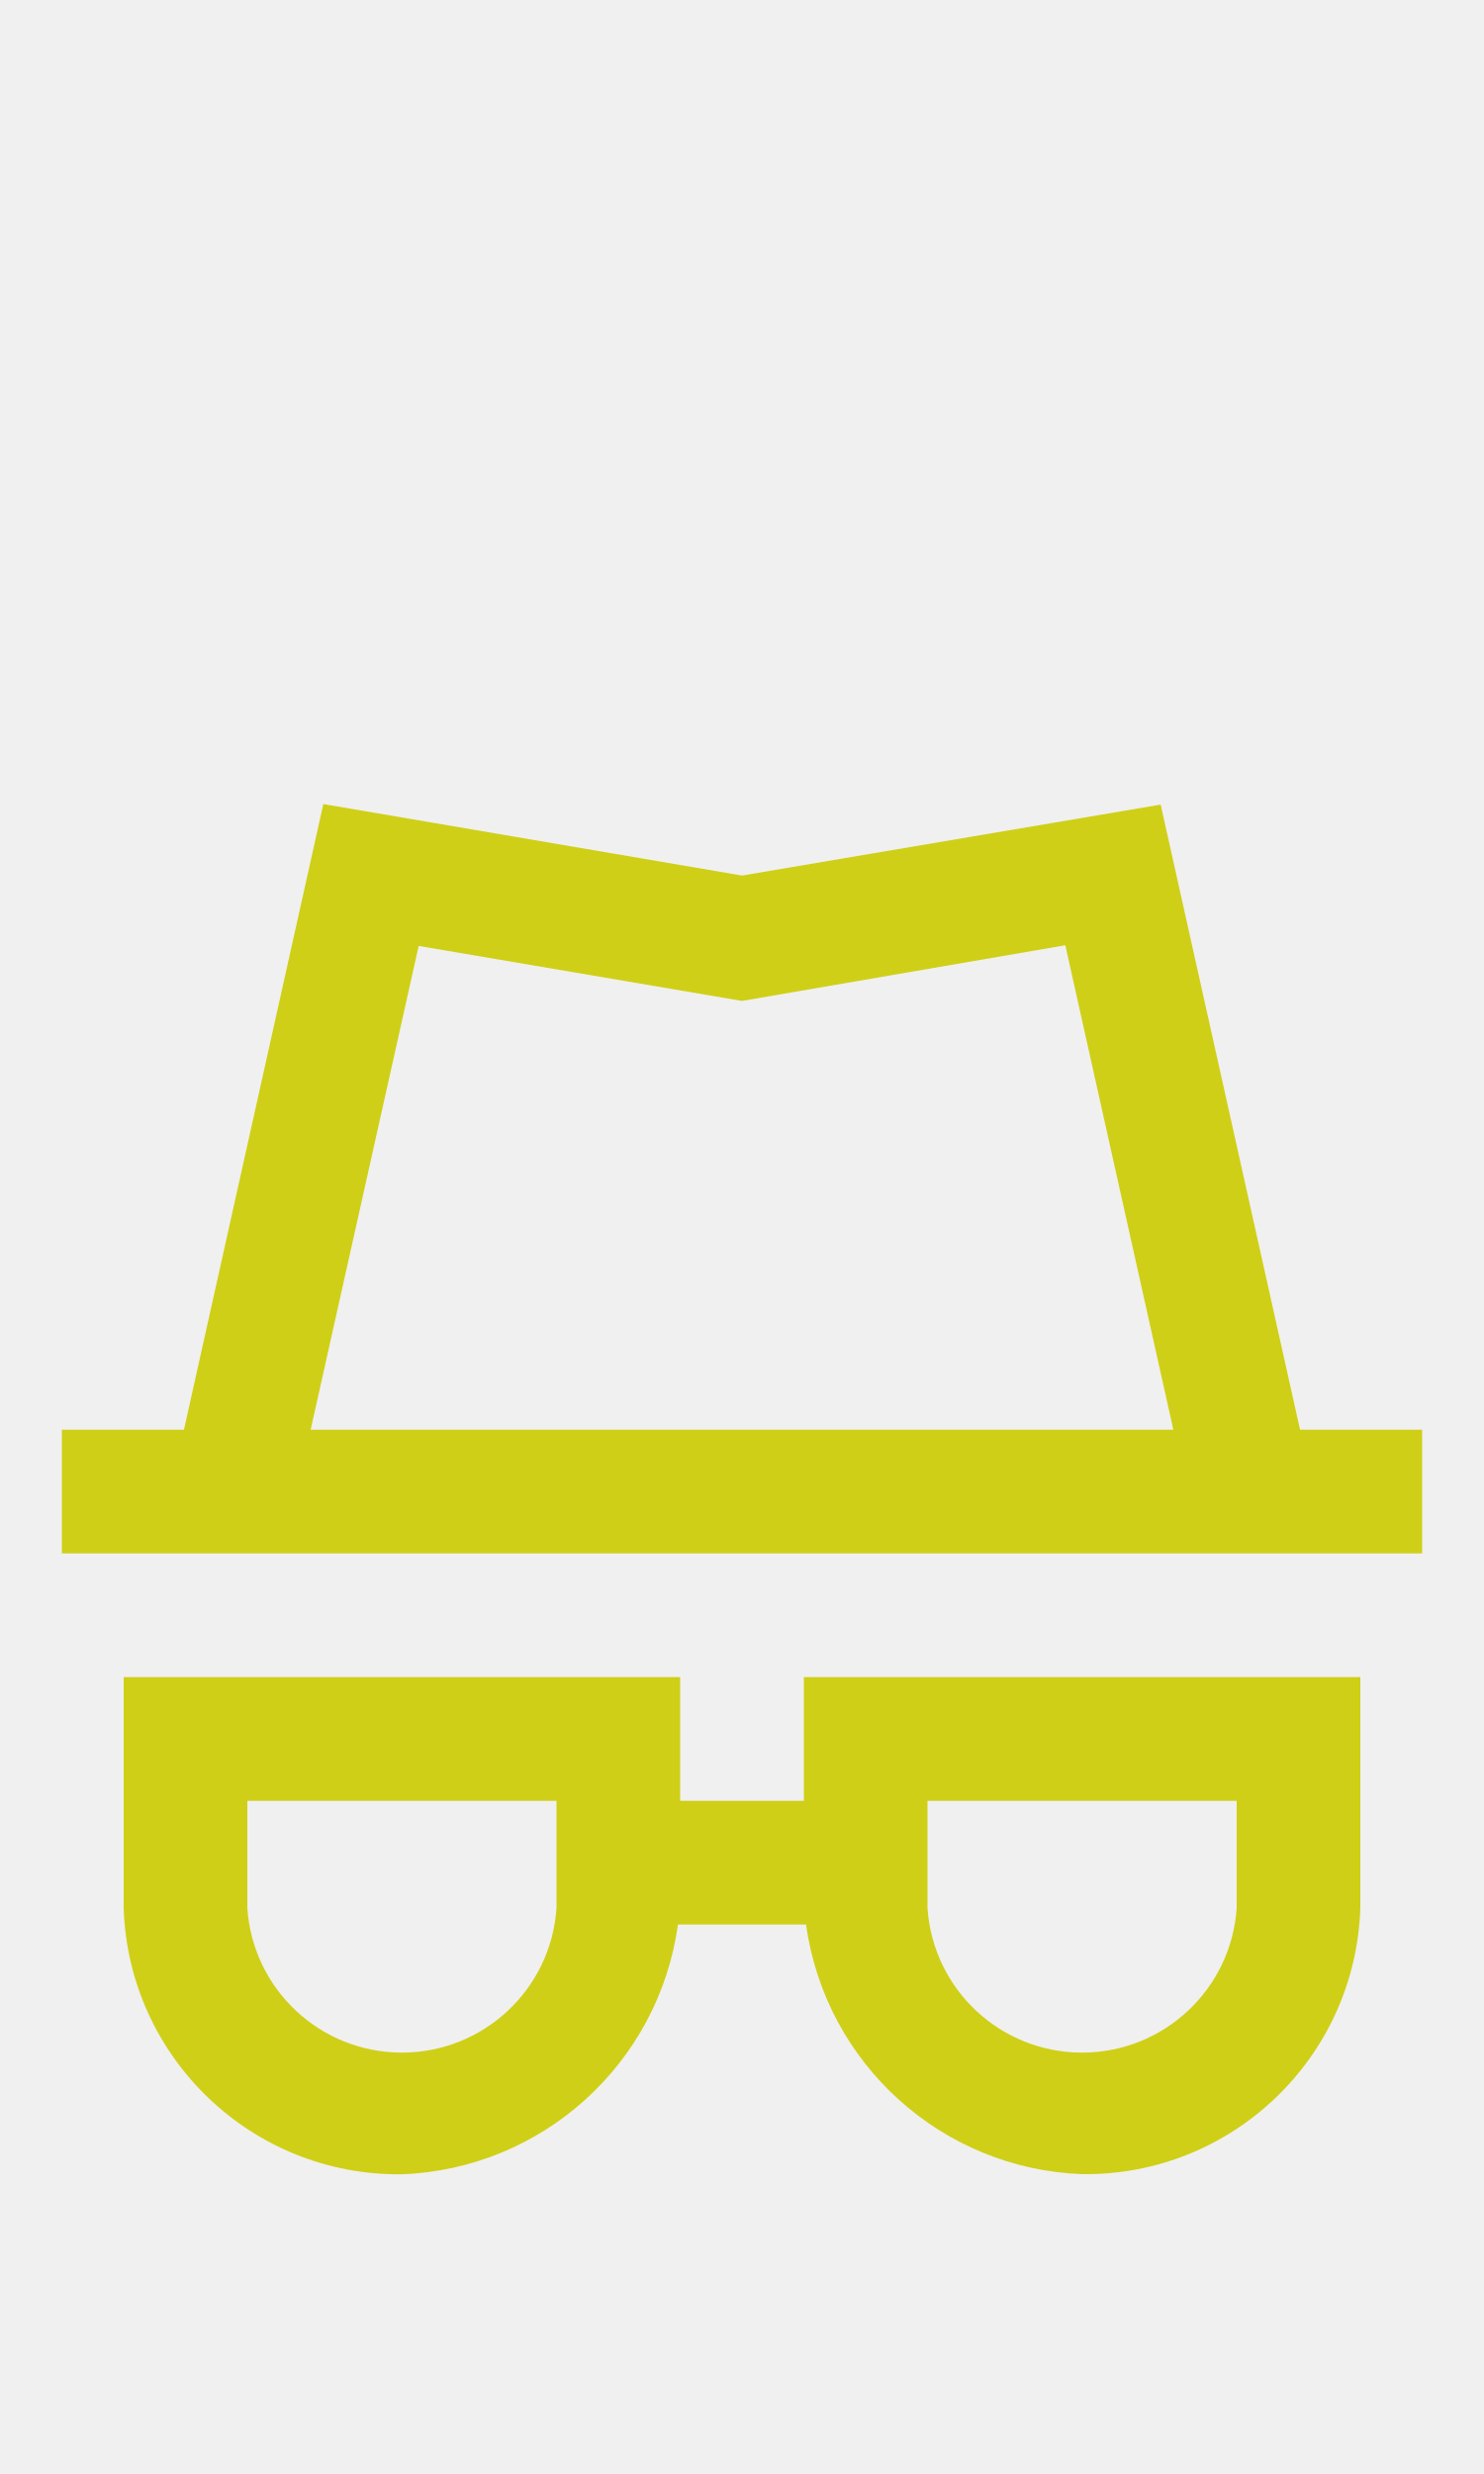
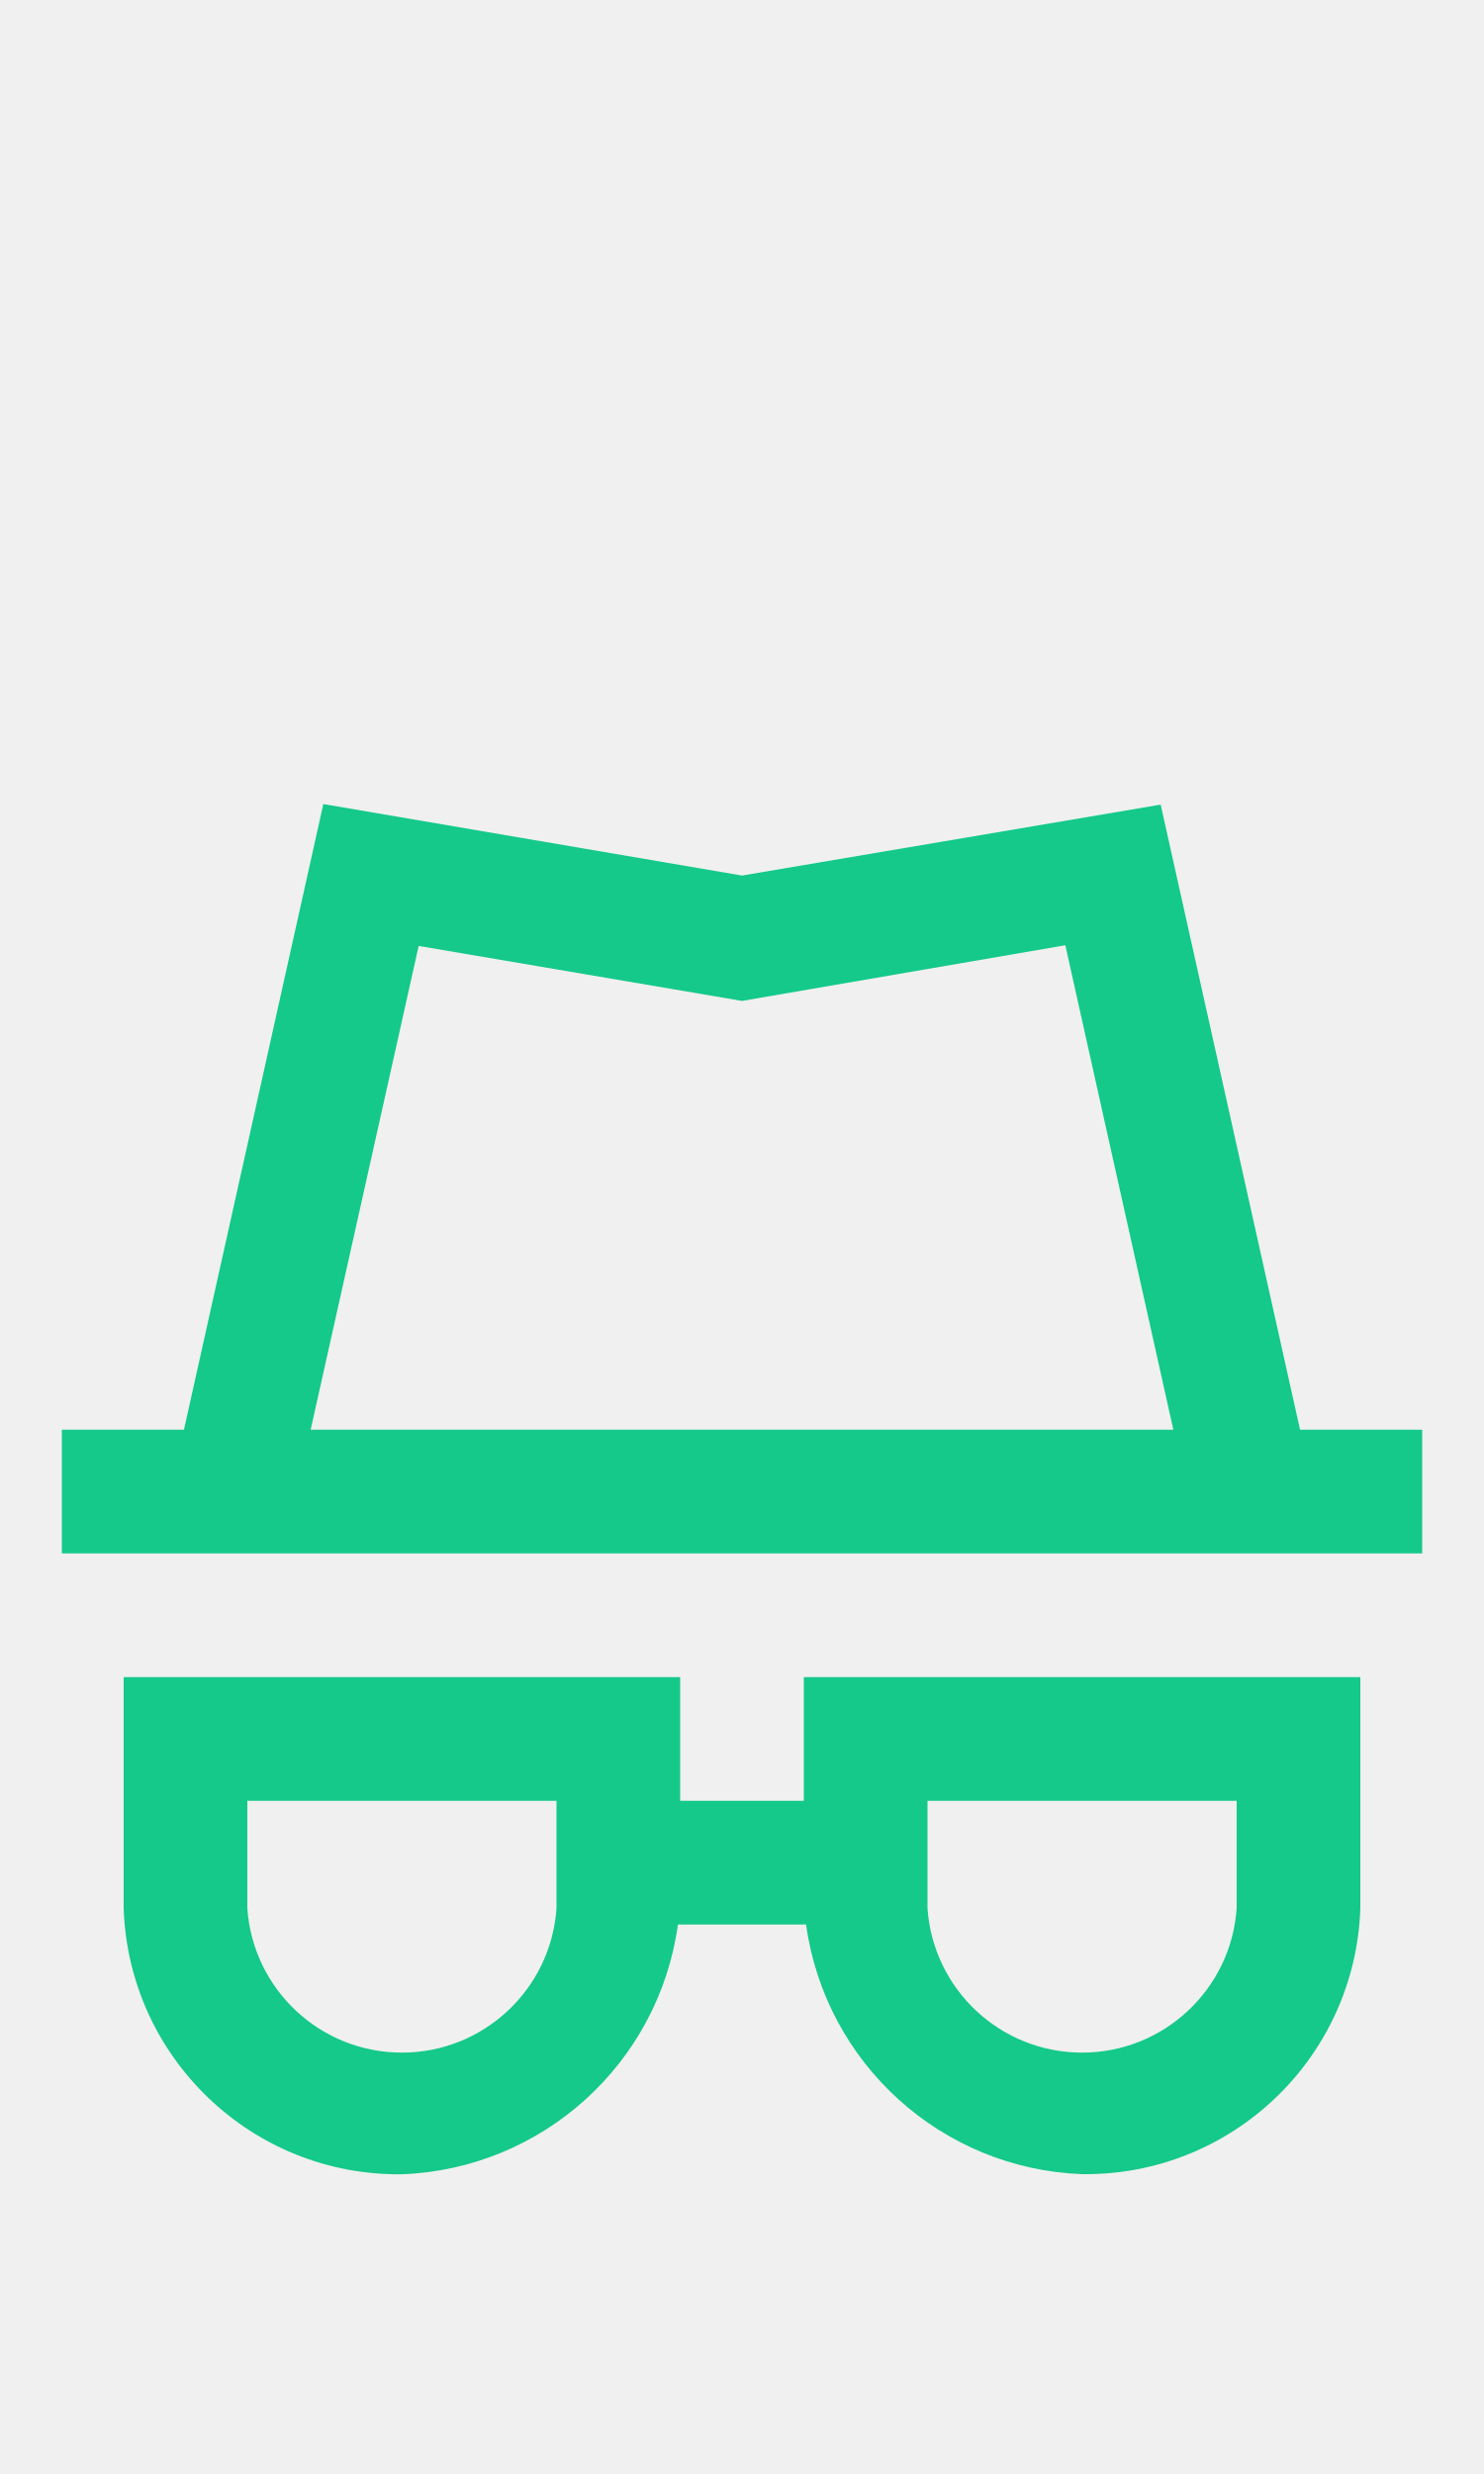
<svg xmlns="http://www.w3.org/2000/svg" width="24px" height="40px" viewBox="0 0 24 40" version="1.1" id="svg10">
  <defs id="defs14" />
  <g id="Privacy" stroke="none" stroke-width="1" fill="none" fill-rule="evenodd" style="fill:#ffffff">
-     <g id="Group" transform="translate(1, 13)" fill="#938DA5" fill-rule="nonzero" style="fill:#cfcf17;fill-opacity:1">
-       <path d="M20.025,10.116 L17.771,0.009 L11,1.156 L4.229,0 L1.975,10.116 L0,10.116 L0,12.116 L22,12.116 L22,10.116 L20.025,10.116 Z M5.771,2.294 L11,3.183 L16.229,2.283 L17.976,10.116 L4.024,10.116 L5.771,2.294 Z" id="Path_18869" style="fill:#cfcf17;fill-opacity:1" />
-       <path d="M12,16.116 L10,16.116 L10,14.116 L1,14.116 L1,17.854 C1.081,20.273 3.08,22.183 5.5,22.154 C7.77,22.068 9.652,20.366 9.964,18.116 L12.036,18.116 C12.349,20.366 14.23,22.067 16.5,22.152 C18.92,22.181 20.919,20.271 21,17.852 L21,14.116 L12,14.116 L12,16.116 Z M8,17.854 C7.909,19.168 6.817,20.187 5.5,20.187 C4.183,20.187 3.091,19.168 3,17.854 L3,16.116 L8,16.116 L8,17.854 Z M14,16.116 L19,16.116 L19,17.854 C18.909,19.168 17.817,20.187 16.5,20.187 C15.183,20.187 14.091,19.168 14,17.854 L14,16.116 Z" id="Path_18870" style="fill:#cfcf17;fill-opacity:1" />
+     <g id="Group" transform="translate(1, 13)" fill="#938DA5" fill-rule="nonzero" style="fill:#14C98A;fill-opacity:1">
+       <path d="M20.025,10.116 L17.771,0.009 L11,1.156 L4.229,0 L1.975,10.116 L0,10.116 L0,12.116 L22,12.116 L22,10.116 L20.025,10.116 Z M5.771,2.294 L11,3.183 L16.229,2.283 L17.976,10.116 L4.024,10.116 L5.771,2.294 Z" id="Path_18869" style="fill:#14C98A;fill-opacity:1" />
+       <path d="M12,16.116 L10,16.116 L10,14.116 L1,14.116 L1,17.854 C1.081,20.273 3.08,22.183 5.5,22.154 C7.77,22.068 9.652,20.366 9.964,18.116 L12.036,18.116 C12.349,20.366 14.23,22.067 16.5,22.152 C18.92,22.181 20.919,20.271 21,17.852 L21,14.116 L12,14.116 L12,16.116 Z M8,17.854 C7.909,19.168 6.817,20.187 5.5,20.187 C4.183,20.187 3.091,19.168 3,17.854 L3,16.116 L8,16.116 L8,17.854 Z M14,16.116 L19,16.116 L19,17.854 C18.909,19.168 17.817,20.187 16.5,20.187 C15.183,20.187 14.091,19.168 14,17.854 L14,16.116 Z" id="Path_18870" style="fill:#14C98A;fill-opacity:1" />
    </g>
  </g>
</svg>
